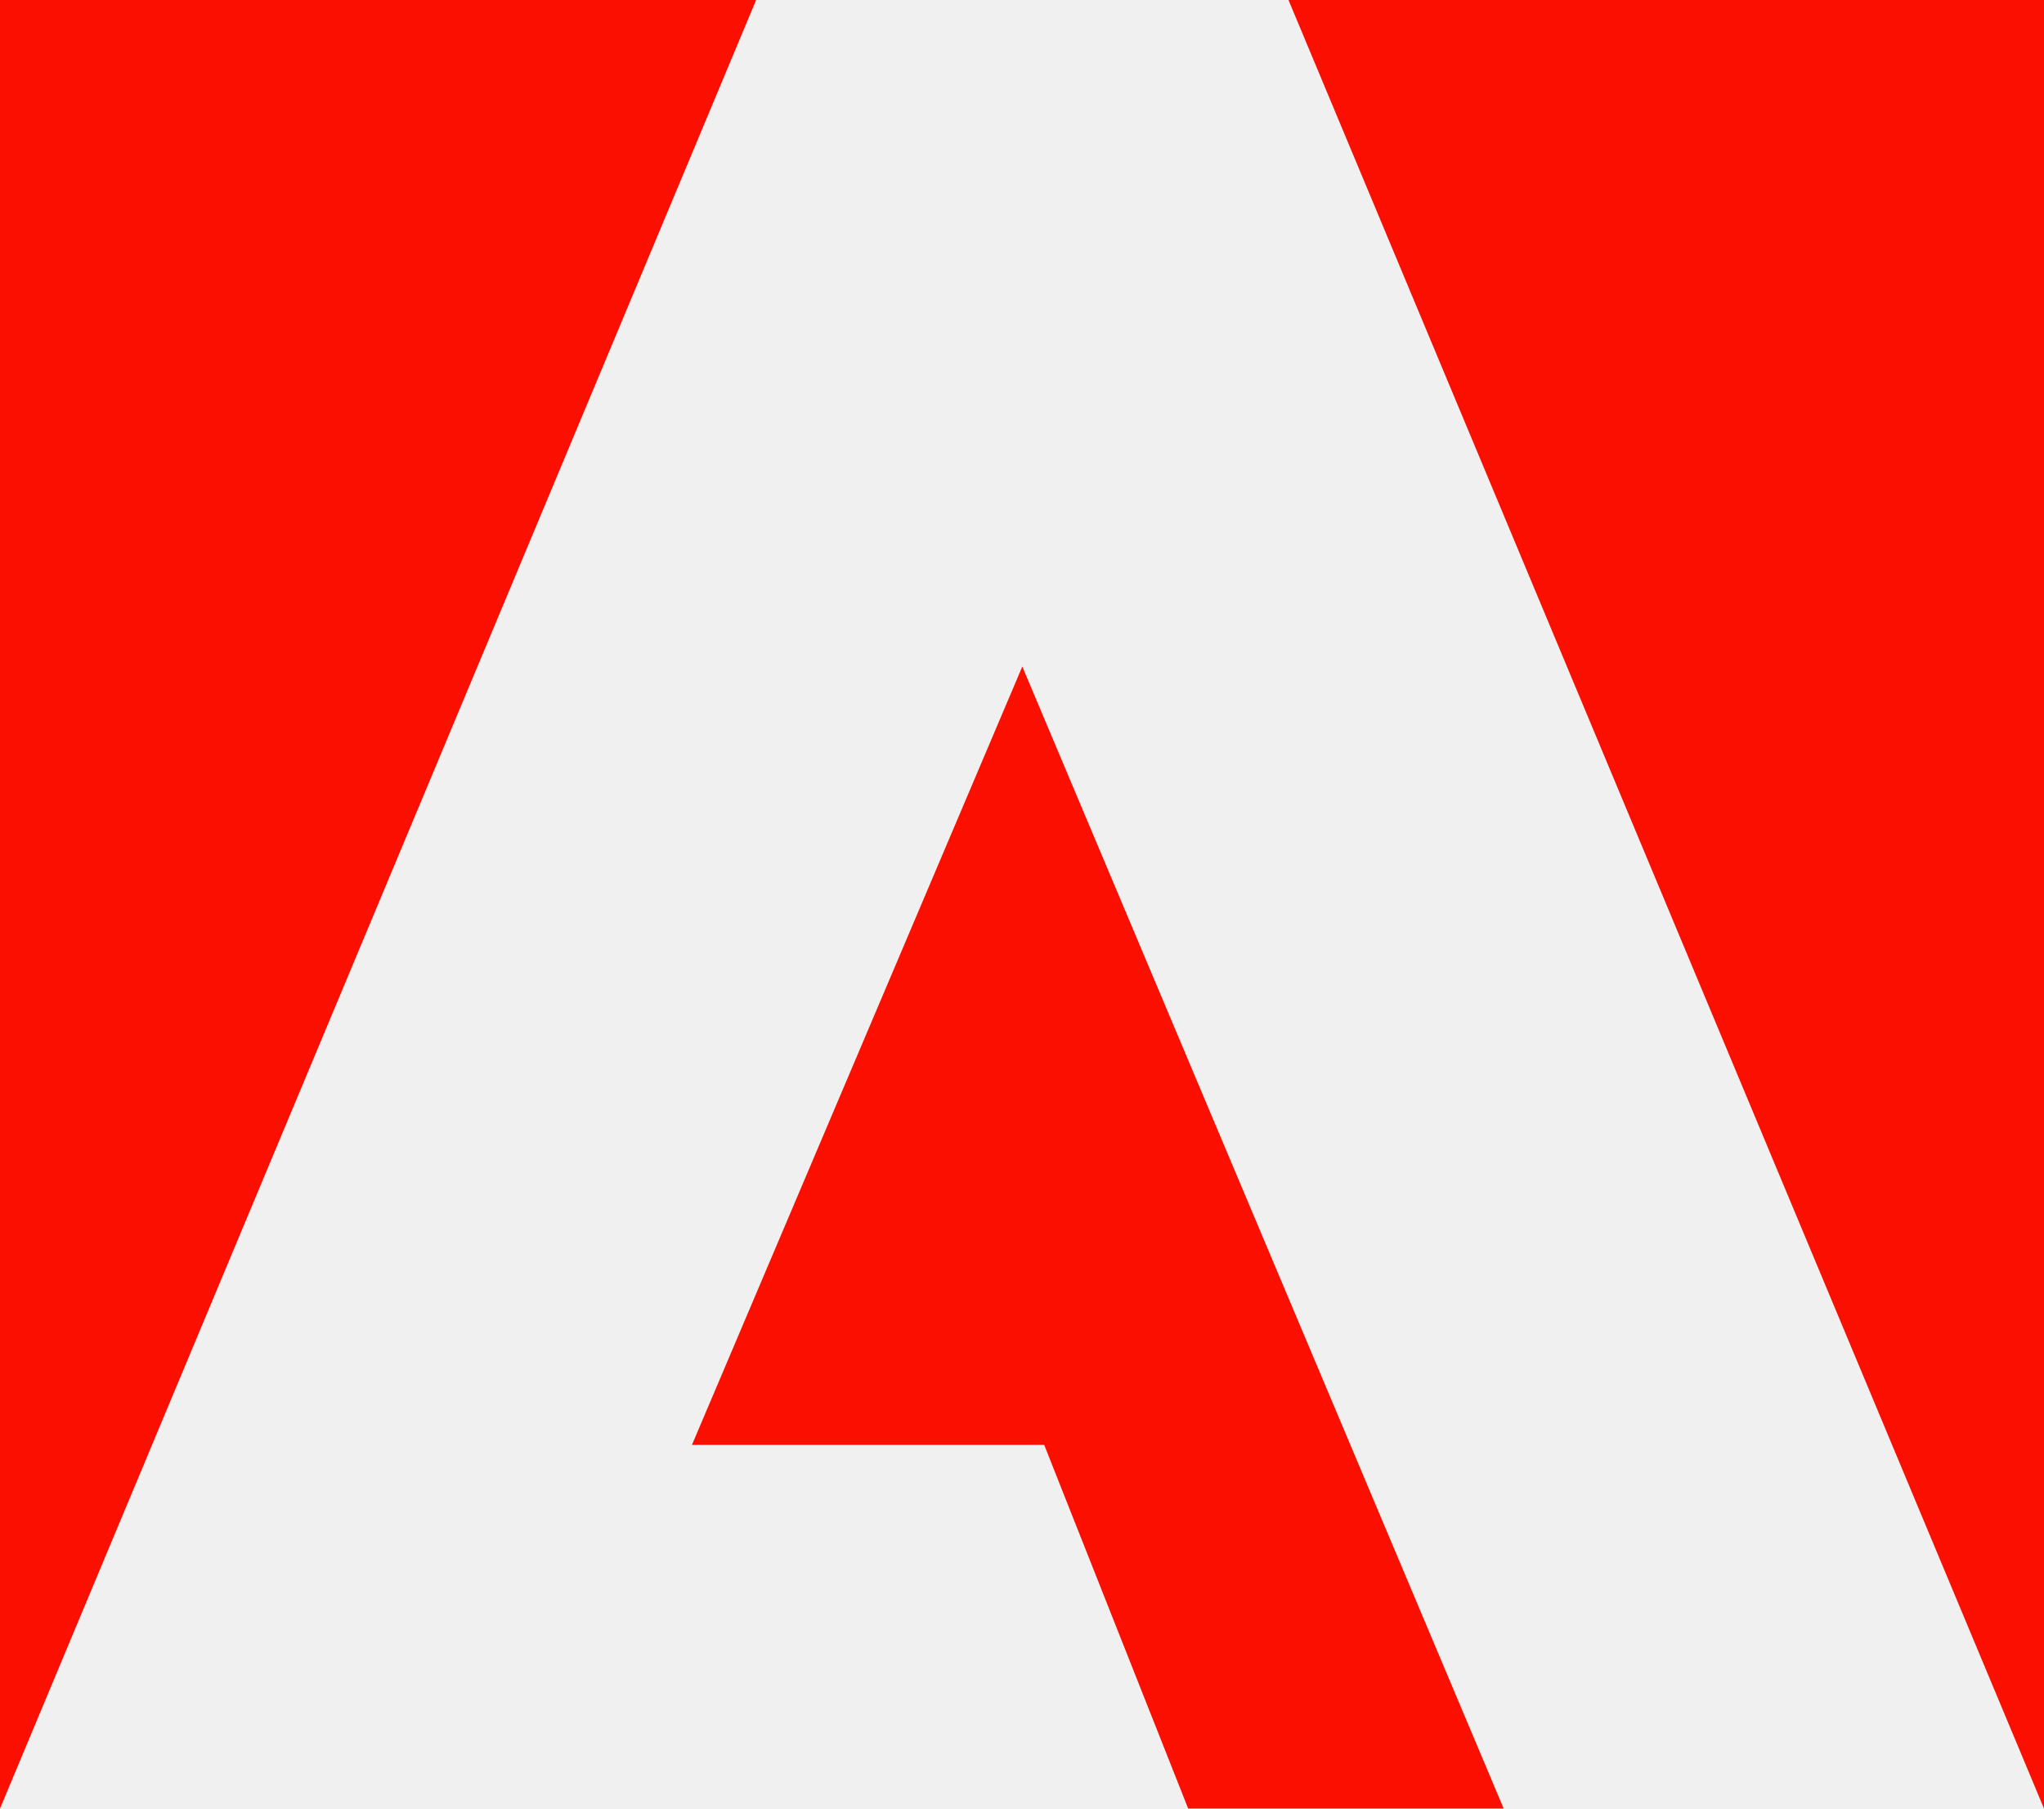
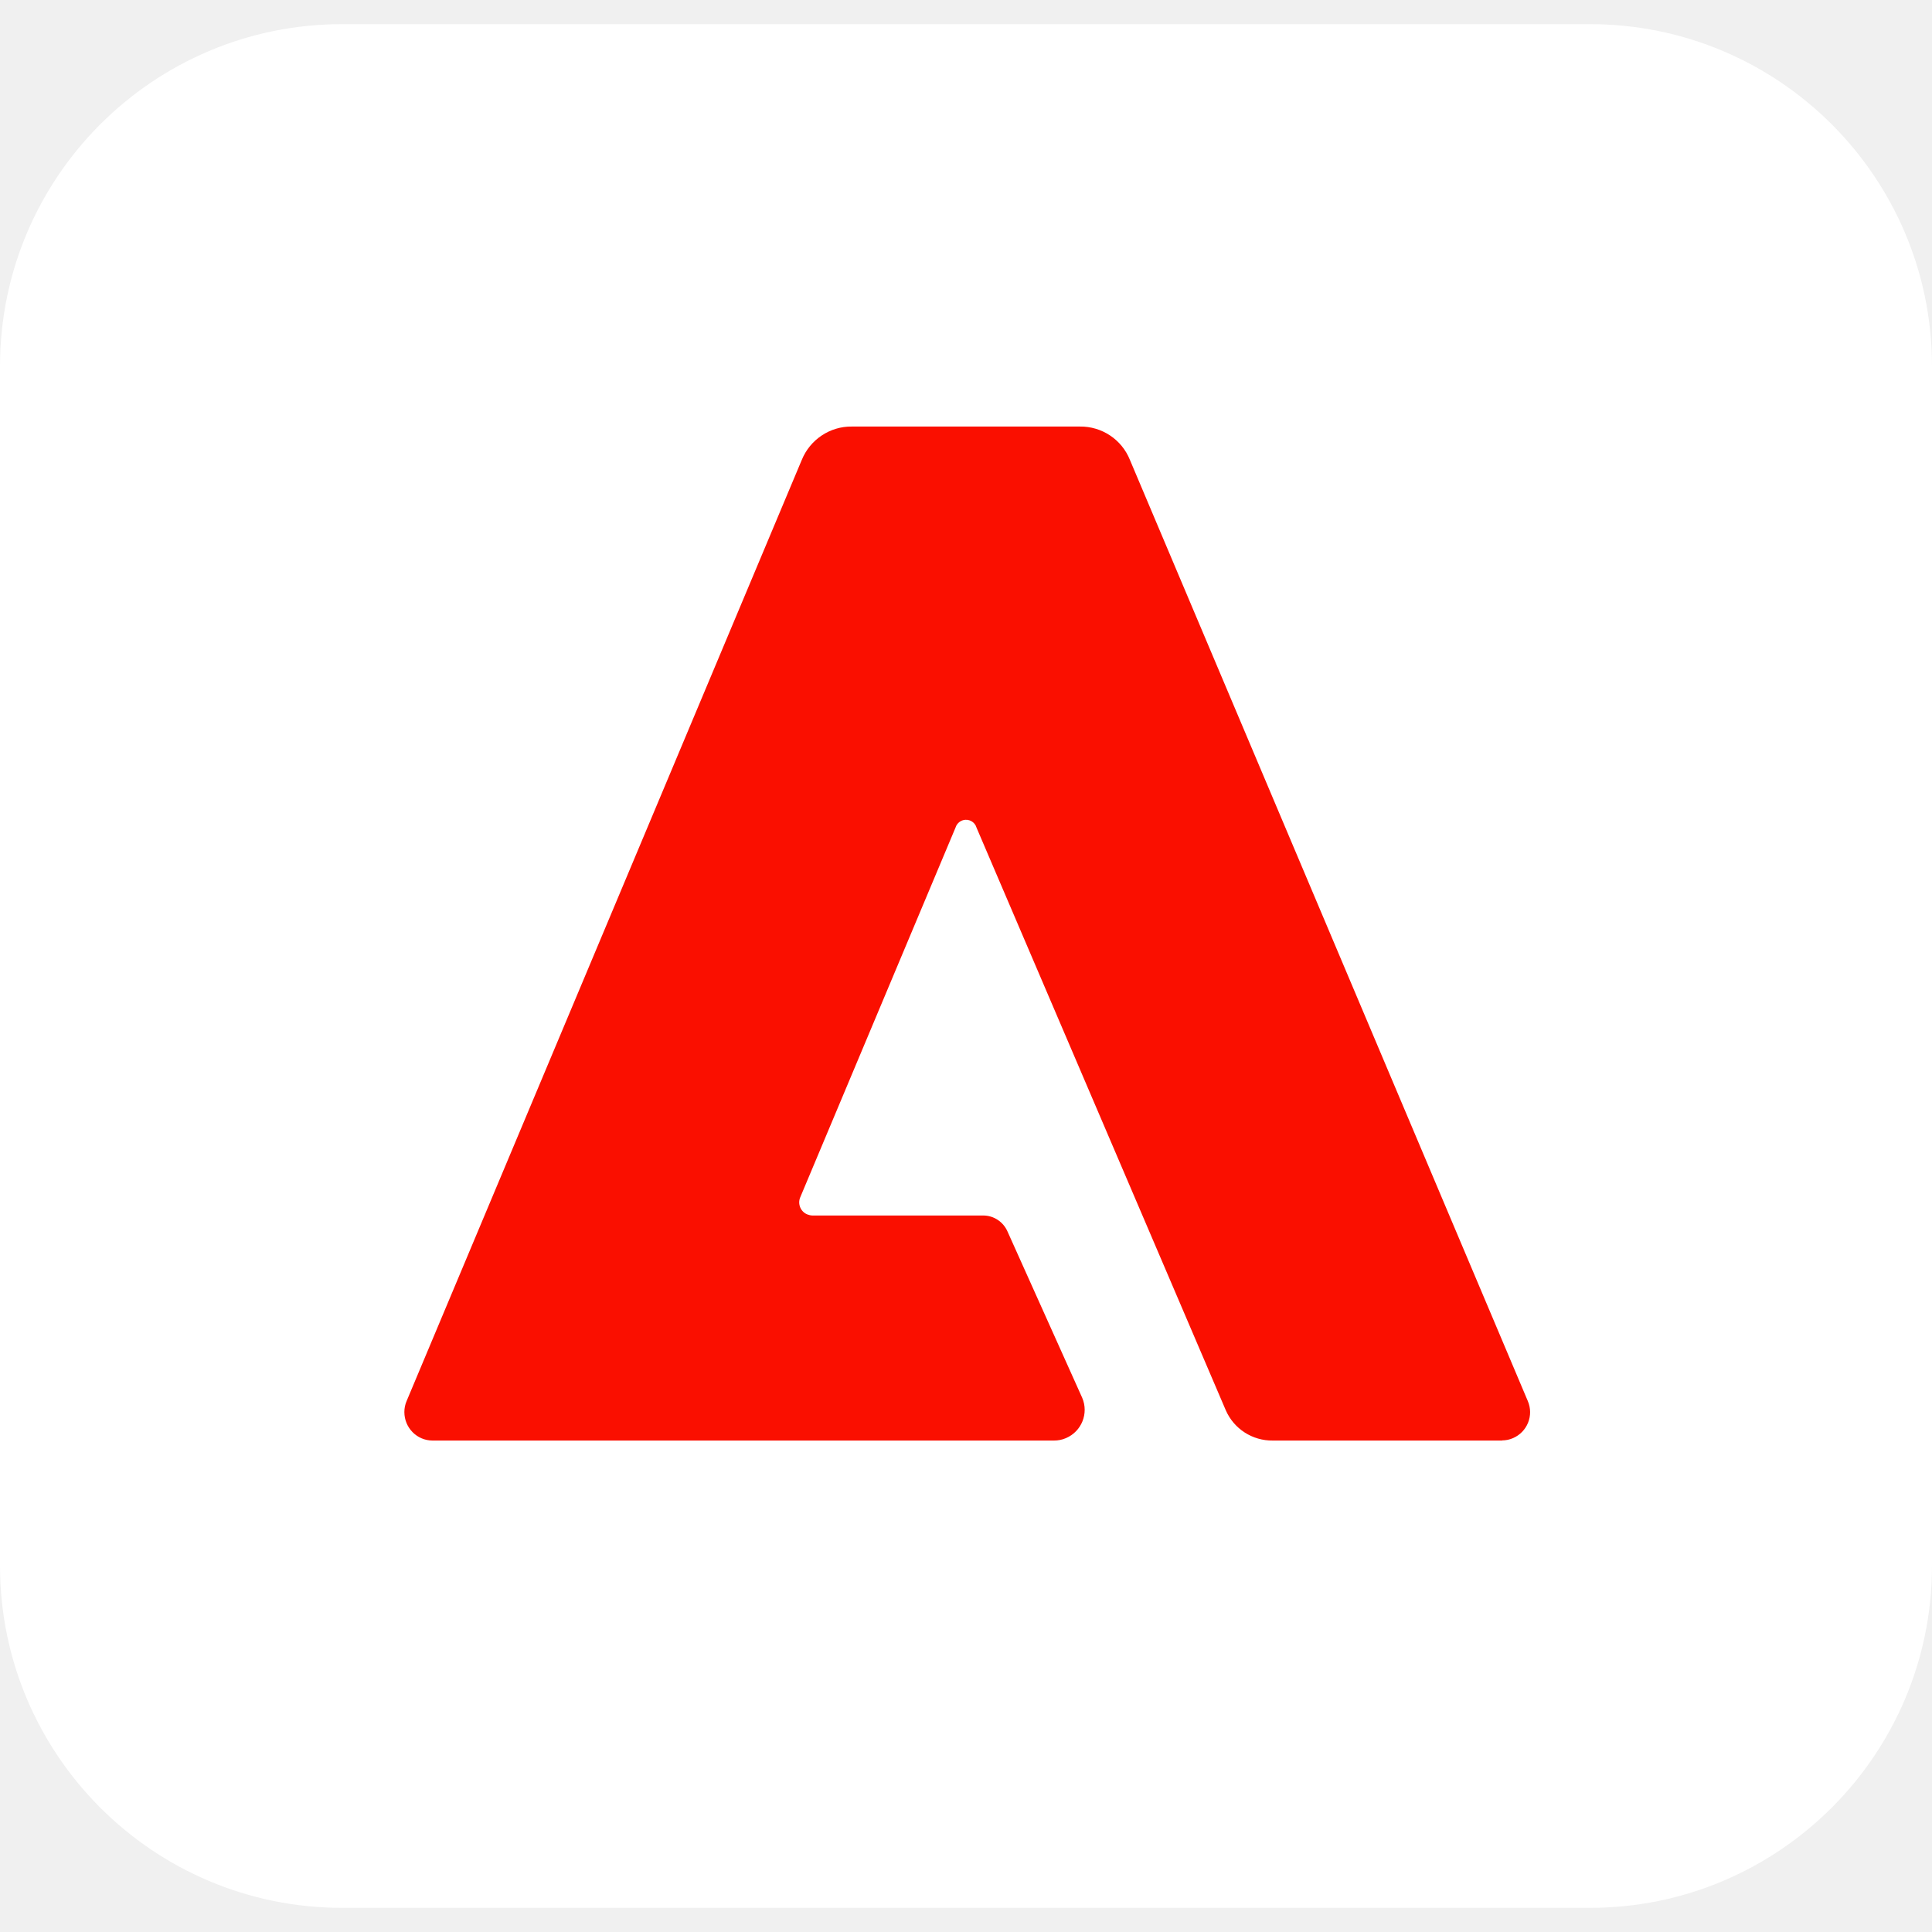
- <svg xmlns="http://www.w3.org/2000/svg" id="Layer_1" data-name="Layer 1" viewBox="0 0 133.46 118.11">
+ <svg xmlns="http://www.w3.org/2000/svg" id="Layer_1" viewBox="0 0 128 128">
  <defs>
-     <style>.cls-1{fill:#fa0f00;}</style>
+     <style>.cls-1{fill:#fa0f00;}.cls-1,.cls-2{stroke-width:0px;}.cls-2{fill:#fff;}</style>
  </defs>
-   <polygon class="cls-1" points="84.13 0 133.46 0 133.46 118.11 84.13 0" />
-   <polygon class="cls-1" points="49.37 0 0 0 0 118.11 49.37 0" />
-   <polygon class="cls-1" points="66.75 43.53 98.18 118.11 77.58 118.11 68.18 94.36 45.18 94.36 66.75 43.53" />
+   <rect class="cls-2" y="1.6" width="128" height="124.8" rx="22.67" ry="22.67" />
+   <path class="cls-1" d="M99.53,95.44h-15.2c-1.35.02-2.58-.77-3.12-2.01l-16.51-38.59c-.11-.39-.51-.61-.9-.5-.23.07-.42.25-.49.48l-10.29,24.5c-.19.44.02.96.47,1.14.11.04.22.07.34.07h11.31c.7,0,1.33.42,1.61,1.06l4.95,11.02c.44,1.03-.04,2.23-1.08,2.67-.25.11-.52.16-.79.16H28.66c-1.04,0-1.87-.85-1.87-1.89,0-.25.05-.5.15-.73l26.18-62.35c.55-1.35,1.87-2.23,3.32-2.21h15.1c1.46-.02,2.78.86,3.32,2.21l26.36,62.35c.41.95-.03,2.05-.98,2.46-.23.1-.47.15-.72.15h0Z" />
</svg>
